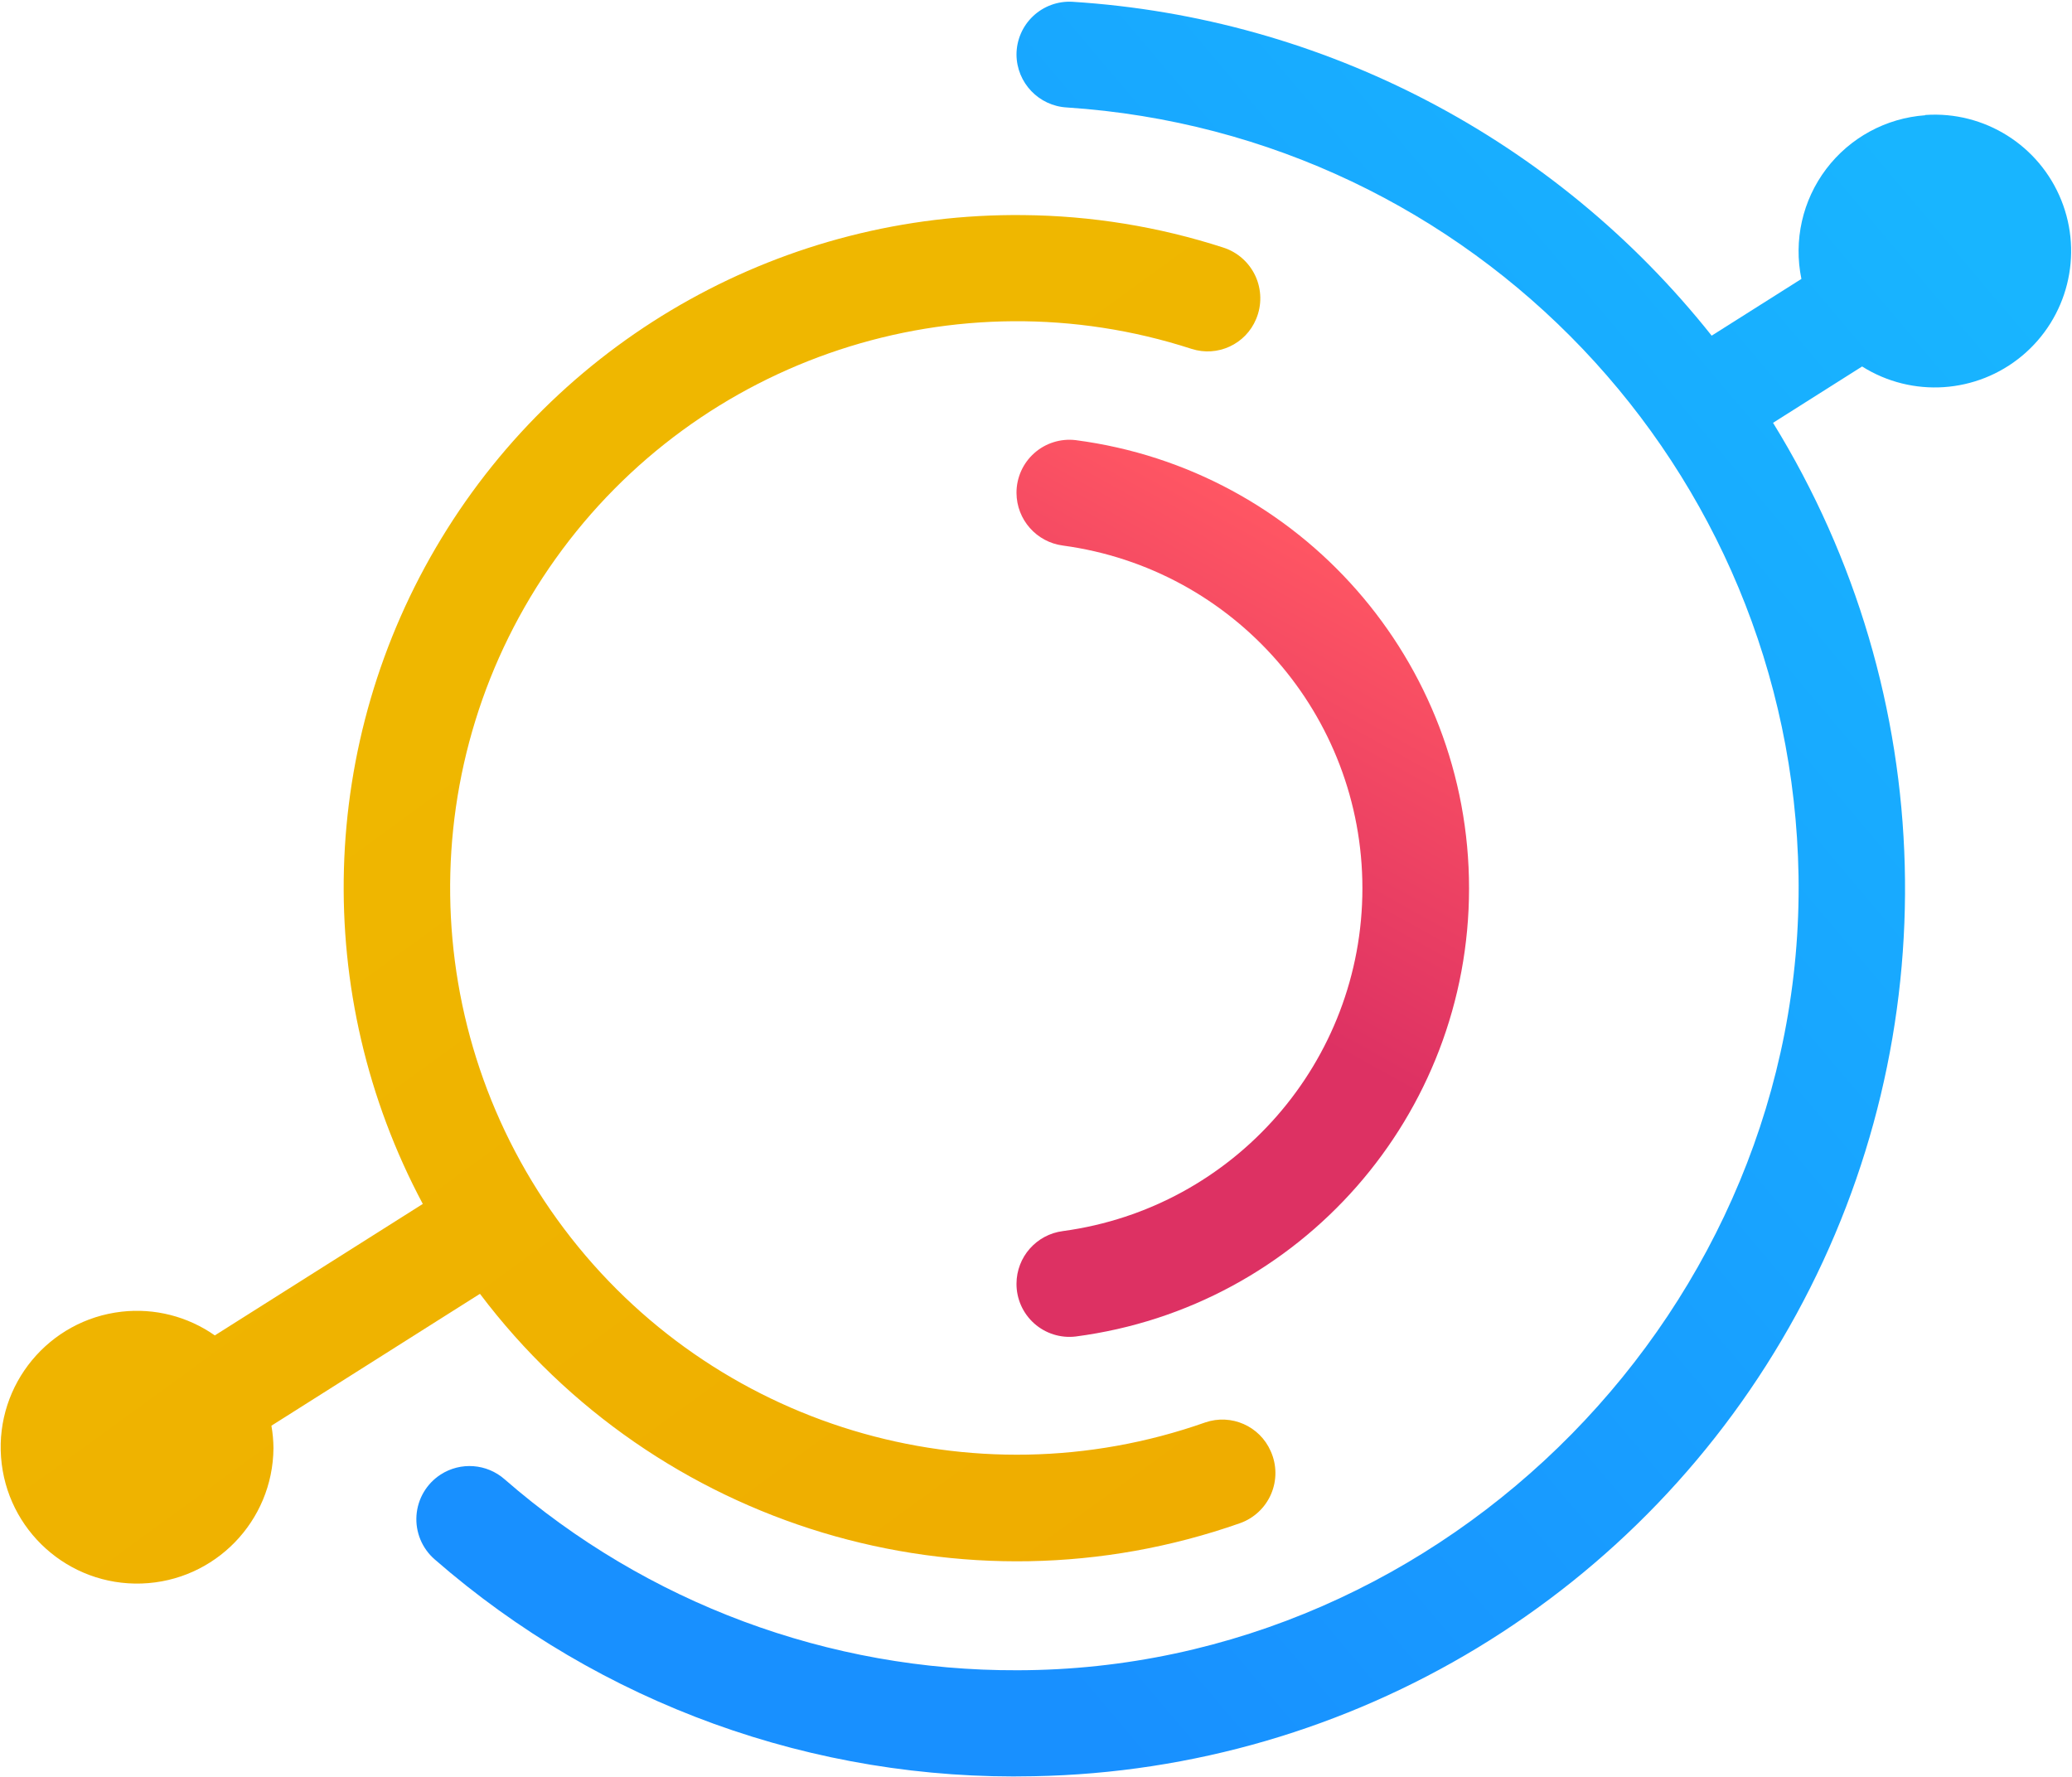
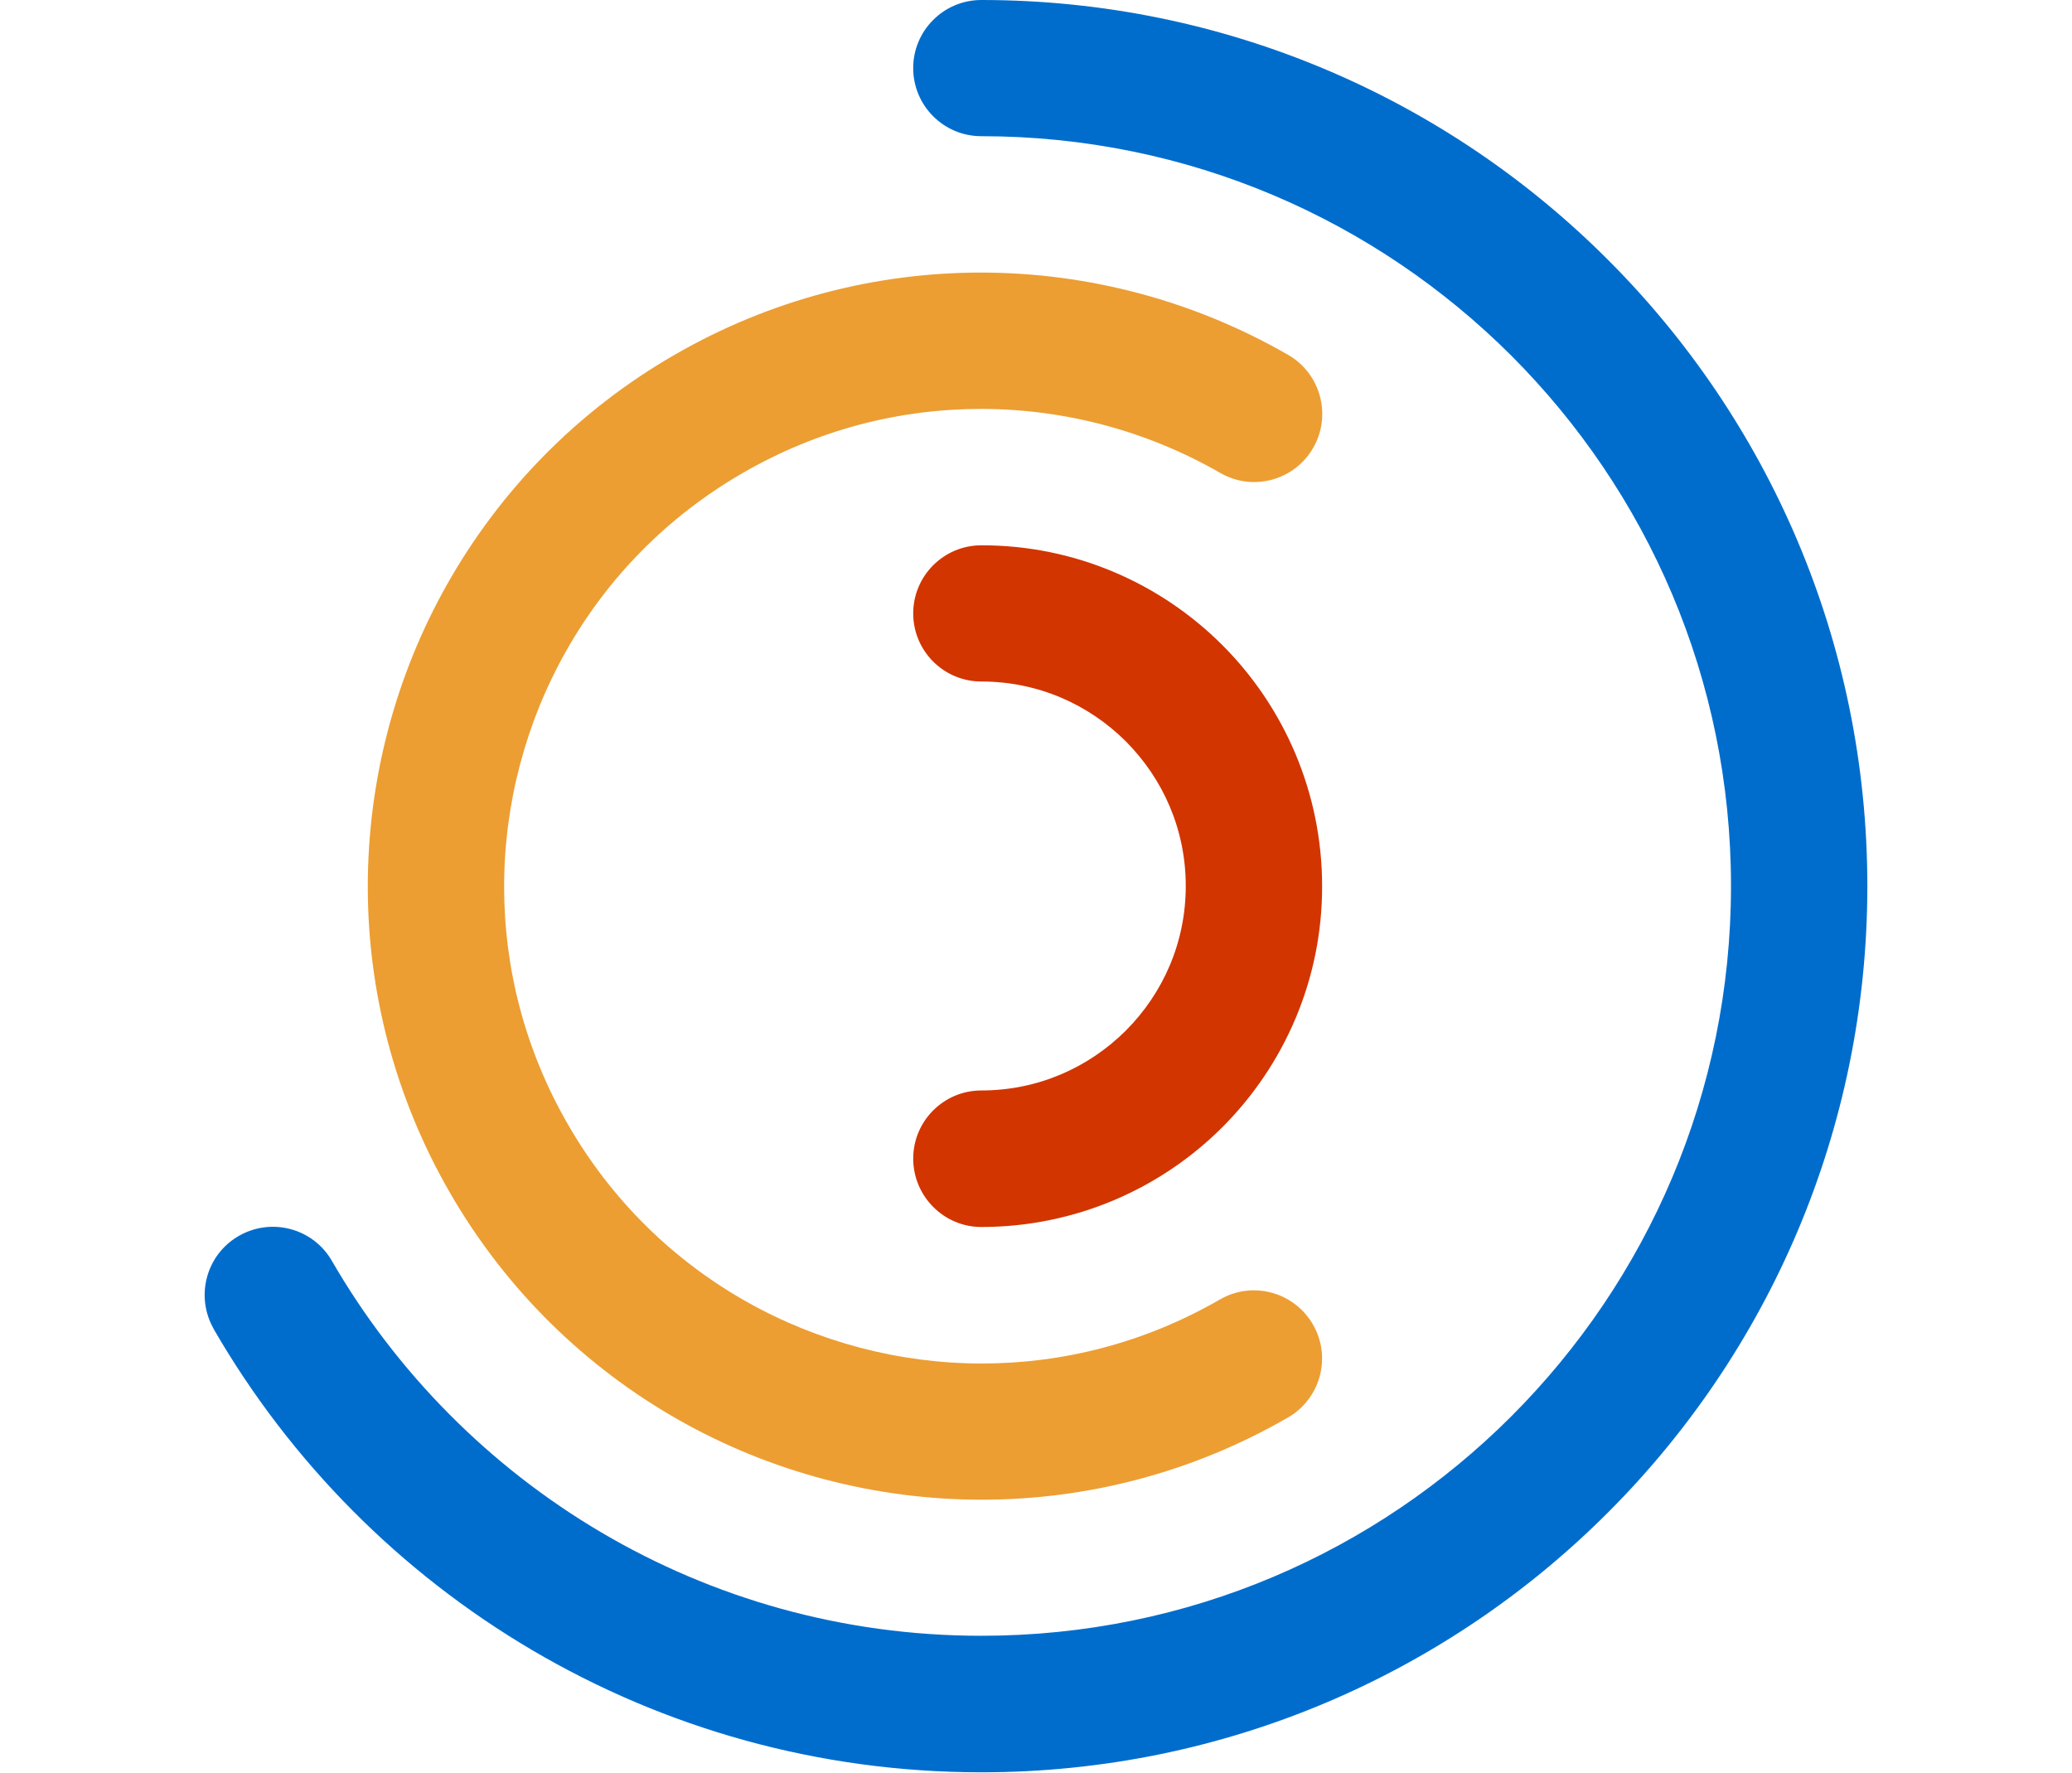
- <svg xmlns="http://www.w3.org/2000/svg" viewBox="0 0 151.92 130.26">
-   <defs>
-     <linearGradient id="a" x1="91.08" y1="126.64" x2="35.79" y2="50.66" gradientUnits="userSpaceOnUse">
-       <stop offset="0" stop-color="#efab00" />
-       <stop offset="1" stop-color="#efb700" />
-     </linearGradient>
-     <linearGradient id="b" x1="83.06" y1="68.88" x2="98.74" y2="40.67" gradientUnits="userSpaceOnUse">
-       <stop offset="0" stop-color="#dd3163" />
-       <stop offset="1" stop-color="#ff5663" />
-     </linearGradient>
-     <linearGradient id="c" x1="50.22" y1="96.82" x2="144.42" y2="17.17" gradientUnits="userSpaceOnUse">
-       <stop offset="0.03" stop-color="#1890ff" />
-       <stop offset="1" stop-color="#18b5ff" />
-     </linearGradient>
-   </defs>
-   <path d="M88.37,104.29a41.55,41.55,0,1,1-1-78.71,3.85,3.85,0,0,0,4.73-2.19h0a3.91,3.91,0,0,0-2.41-5.24,49,49,0,0,0-14.66-2.38A49.3,49.3,0,0,0,31,88.27L15.75,97.91a9.94,9.94,0,0,0-6.83-1.74,10,10,0,1,0,11.13,10,9.8,9.8,0,0,0-.15-1.64l15.29-9.67a49.32,49.32,0,0,0,55.72,16.82,3.9,3.9,0,0,0,2.26-5.28h0A3.87,3.87,0,0,0,88.37,104.29Z" fill="url(#a)" />
-   <path d="M74.53,94.12h0a3.9,3.9,0,0,1,3.41-3.86,25.36,25.36,0,0,0,0-50.26,3.91,3.91,0,0,1-3.41-3.86h0a3.88,3.88,0,0,1,4.34-3.87,33.14,33.14,0,0,1,0,65.72A3.88,3.88,0,0,1,74.53,94.12Z" fill="url(#b)" />
-   <path d="M141.16,8.45a10,10,0,0,0-9.08,12l-6.58,4.16A65.08,65.08,0,0,0,78.62.13,3.88,3.88,0,0,0,74.53,4h0a3.91,3.91,0,0,0,3.7,3.88,57.42,57.42,0,0,1,53.64,56.34c.49,31.5-25.75,58.2-57.26,58.24a56.89,56.89,0,0,1-37.61-14,3.9,3.9,0,0,0-4.69-.35h0a3.9,3.9,0,0,0-.44,6.22,64.62,64.62,0,0,0,43.93,15.9A65.09,65.09,0,0,0,130,31l6.53-4.13a10,10,0,1,0,4.64-18.44Z" fill="url(#c)" />
+ <svg xmlns="http://www.w3.org/2000/svg" width="152" height="130" viewBox="0 0 152 130" fill="none" version="1.1" id="svg3">
+   <defs id="defs3" />
+   <g id="g3" transform="matrix(1.083333,0,0,1.083333,6.587941,2e-6)">
+     <path d="M 8.402,90.011 C 13.591,98.978 21.024,106.467 29.946,111.722 38.868,116.978 49.279,120 60.368,120 76.924,120 91.946,113.278 102.791,102.422 113.646,91.578 120.368,76.544 120.368,60 120.368,43.444 113.646,28.422 102.791,17.578 91.946,6.722 76.924,0 60.368,0 c -2.544,0 -4.611,2.067 -4.611,4.611 0,2.544 2.067,4.611 4.611,4.611 14.033,0 26.7,5.678 35.9,14.867 9.189,9.2 14.867,21.867 14.867,35.9 0,14.033 -5.678,26.7 -14.867,35.9 -9.2,9.2 -21.867,14.867 -35.9,14.867 -9.411,0 -18.189,-2.556 -25.733,-7 C 27.09,99.311 20.779,92.956 16.39,85.367 15.113,83.156 12.29,82.411 10.079,83.689 7.868,84.967 7.124,87.789 8.402,90 Z" fill="#006dcd" id="path1" />
+     <path d="m 81.135,24.022 c -6.322,-3.644 -13.511,-5.567 -20.8,-5.567 -7.044,0 -14.211,1.8 -20.733,5.567 -6.656,3.833 -11.856,9.267 -15.389,15.511 -3.533,6.245 -5.389,13.322 -5.389,20.5 0,7.045 1.8,14.211 5.567,20.733 3.833,6.644 9.267,11.855 15.511,15.389 6.244,3.533 13.311,5.388 20.5,5.388 7.044,0 14.211,-1.8 20.733,-5.566 2.211,-1.278 2.967,-4.1 1.689,-6.3 -1.278,-2.211 -4.1,-2.967 -6.3,-1.689 -5.1,2.944 -10.644,4.333 -16.122,4.333 -5.578,0 -11.1,-1.456 -15.956,-4.2 -4.856,-2.744 -9.056,-6.767 -12.056,-11.967 -2.945,-5.1 -4.333,-10.633 -4.333,-16.122 0,-5.578 1.456,-11.1 4.2,-15.956 2.744,-4.856 6.767,-9.056 11.967,-12.056 5.1,-2.944 10.633,-4.333 16.122,-4.333 5.678,0 11.278,1.5 16.2,4.333 2.211,1.278 5.033,0.511 6.3,-1.7 1.267,-2.211 0.5,-5.033 -1.711,-6.3 z" fill="#ec9e32" id="path2" />
+     <path d="m 60.369,83.078 c 6.356,0 12.156,-2.589 16.322,-6.756 4.167,-4.167 6.767,-9.956 6.756,-16.322 0,-6.356 -2.589,-12.156 -6.756,-16.322 -4.167,-4.167 -9.956,-6.767 -16.322,-6.756 -2.544,0 -4.611,2.067 -4.611,4.611 0,2.545 2.067,4.611 4.611,4.611 3.833,0 7.267,1.544 9.789,4.056 2.511,2.522 4.056,5.955 4.056,9.789 0,3.833 -1.544,7.267 -4.056,9.789 -2.522,2.511 -5.955,4.056 -9.789,4.056 -2.544,0 -4.611,2.067 -4.611,4.611 0,2.545 2.067,4.633 4.611,4.633 z" fill="#d23500" id="path3" />
+   </g>
</svg>
